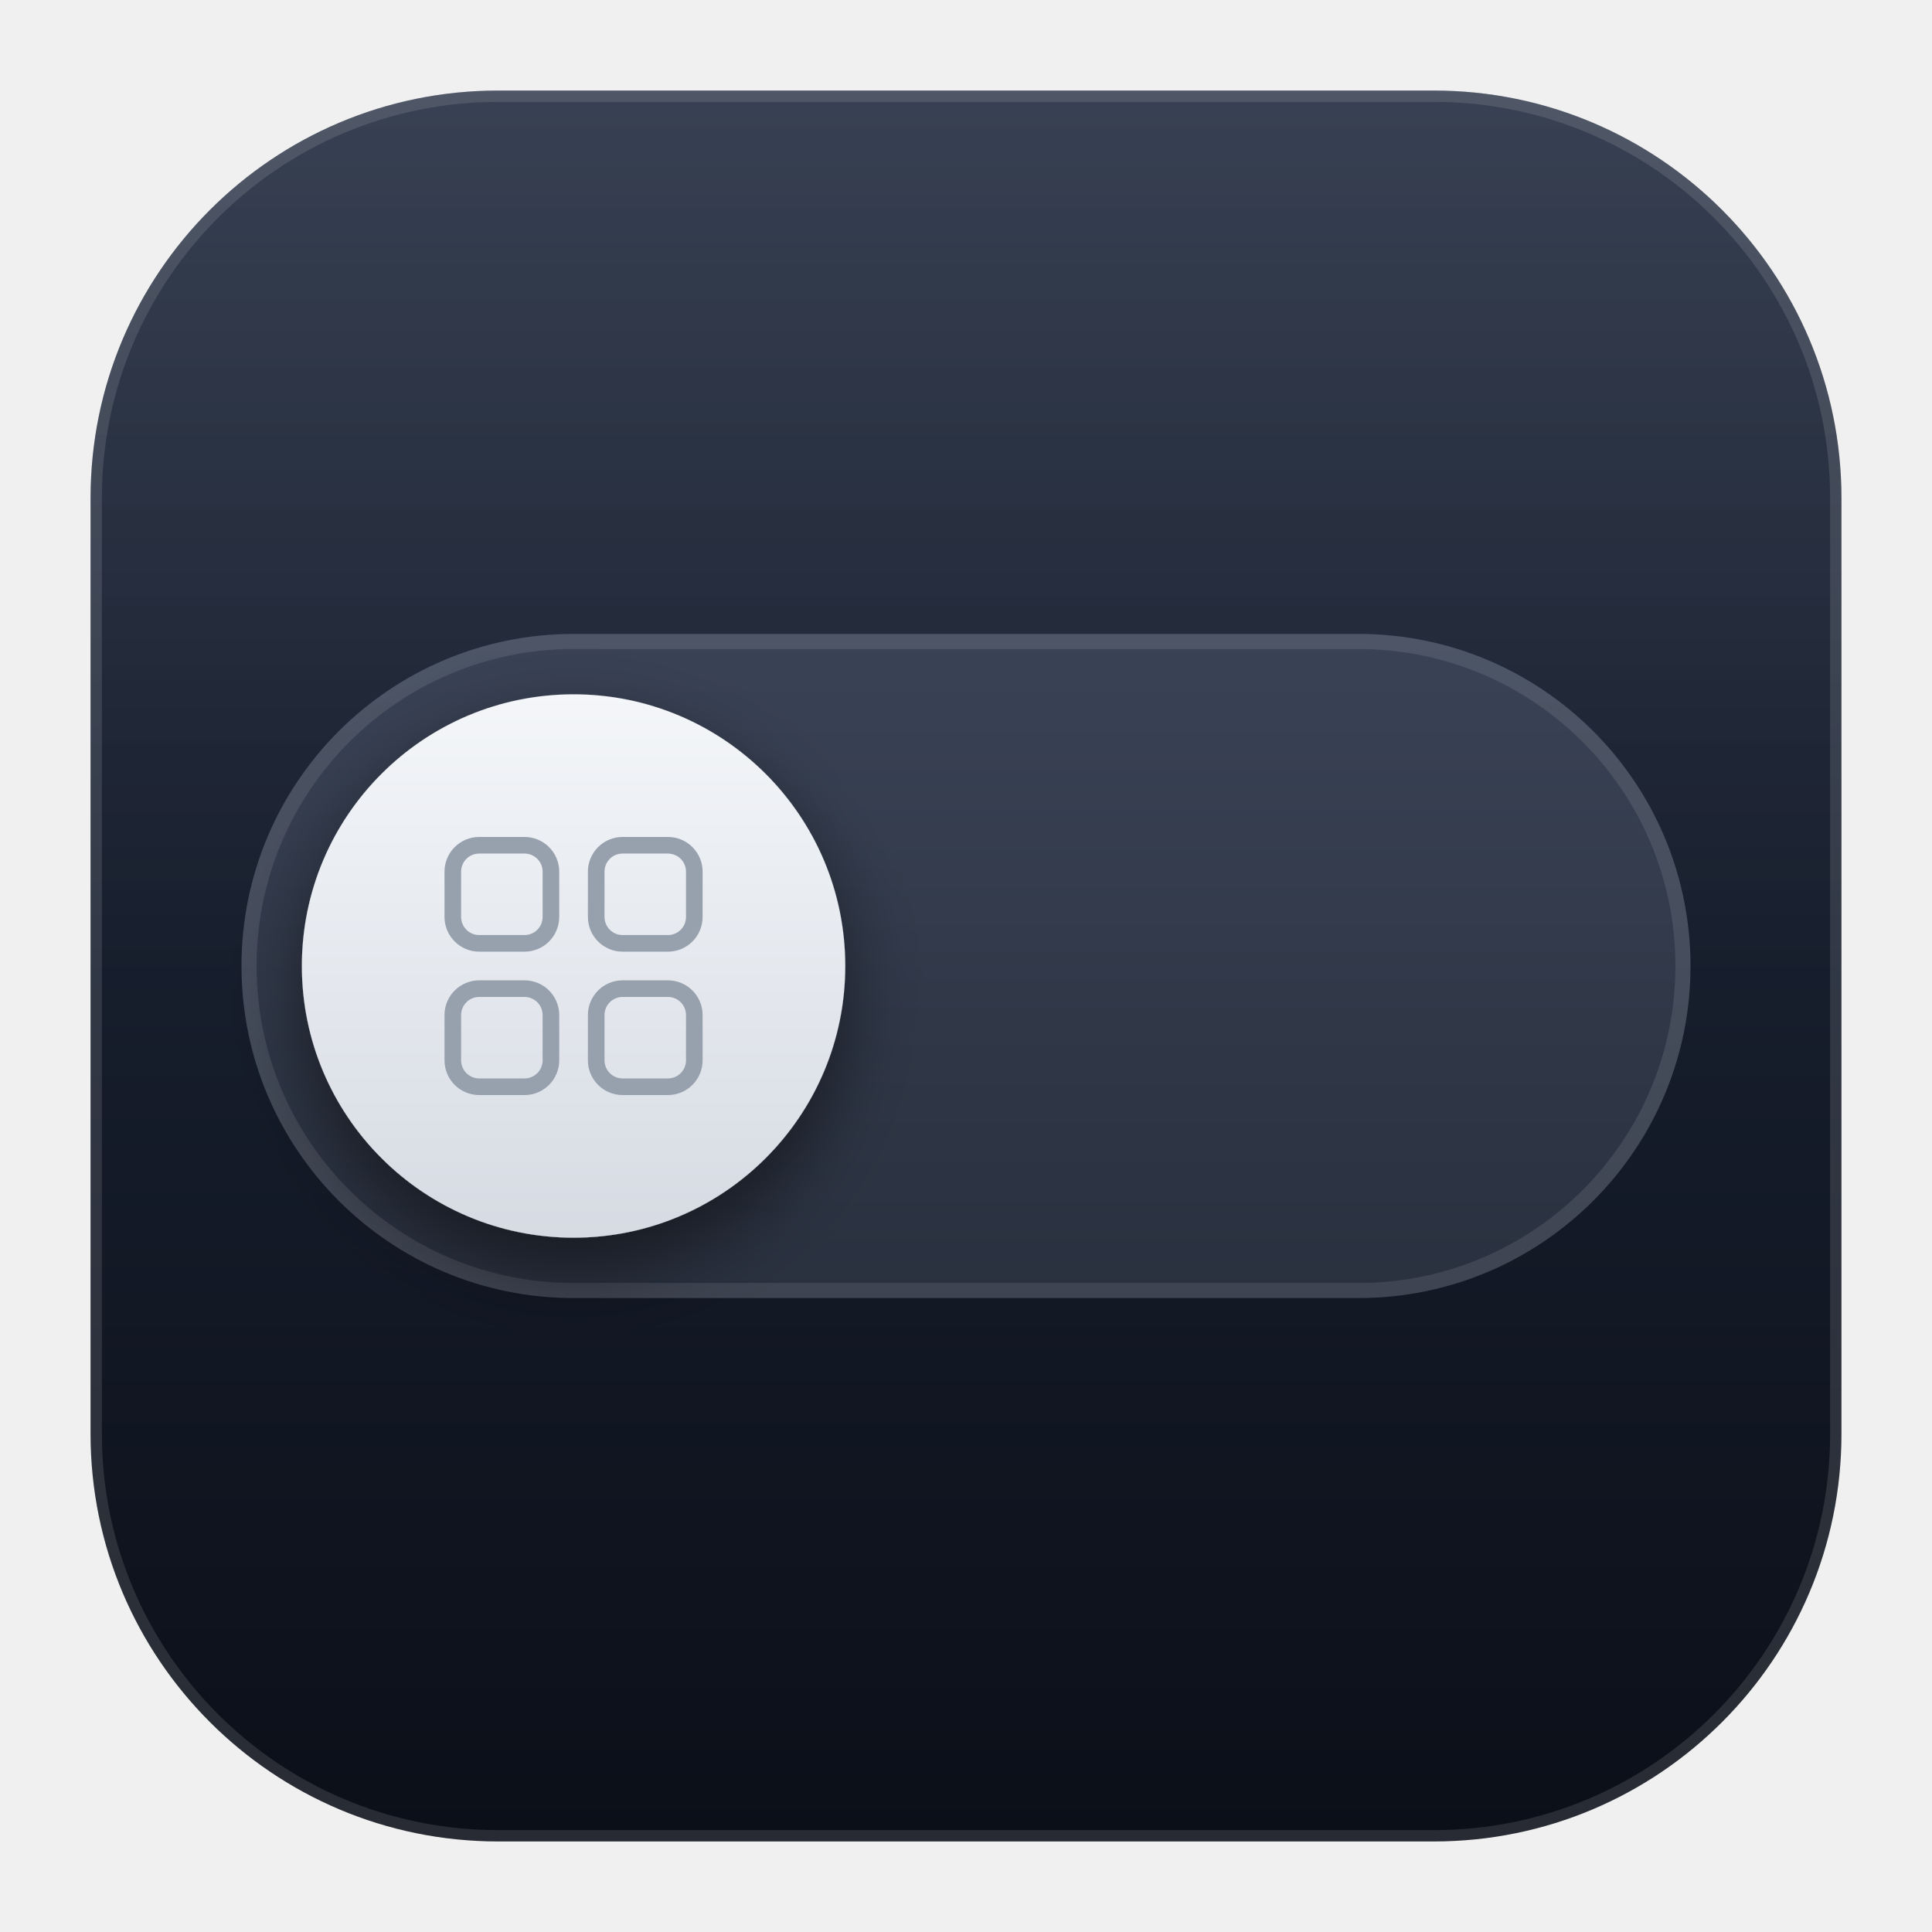
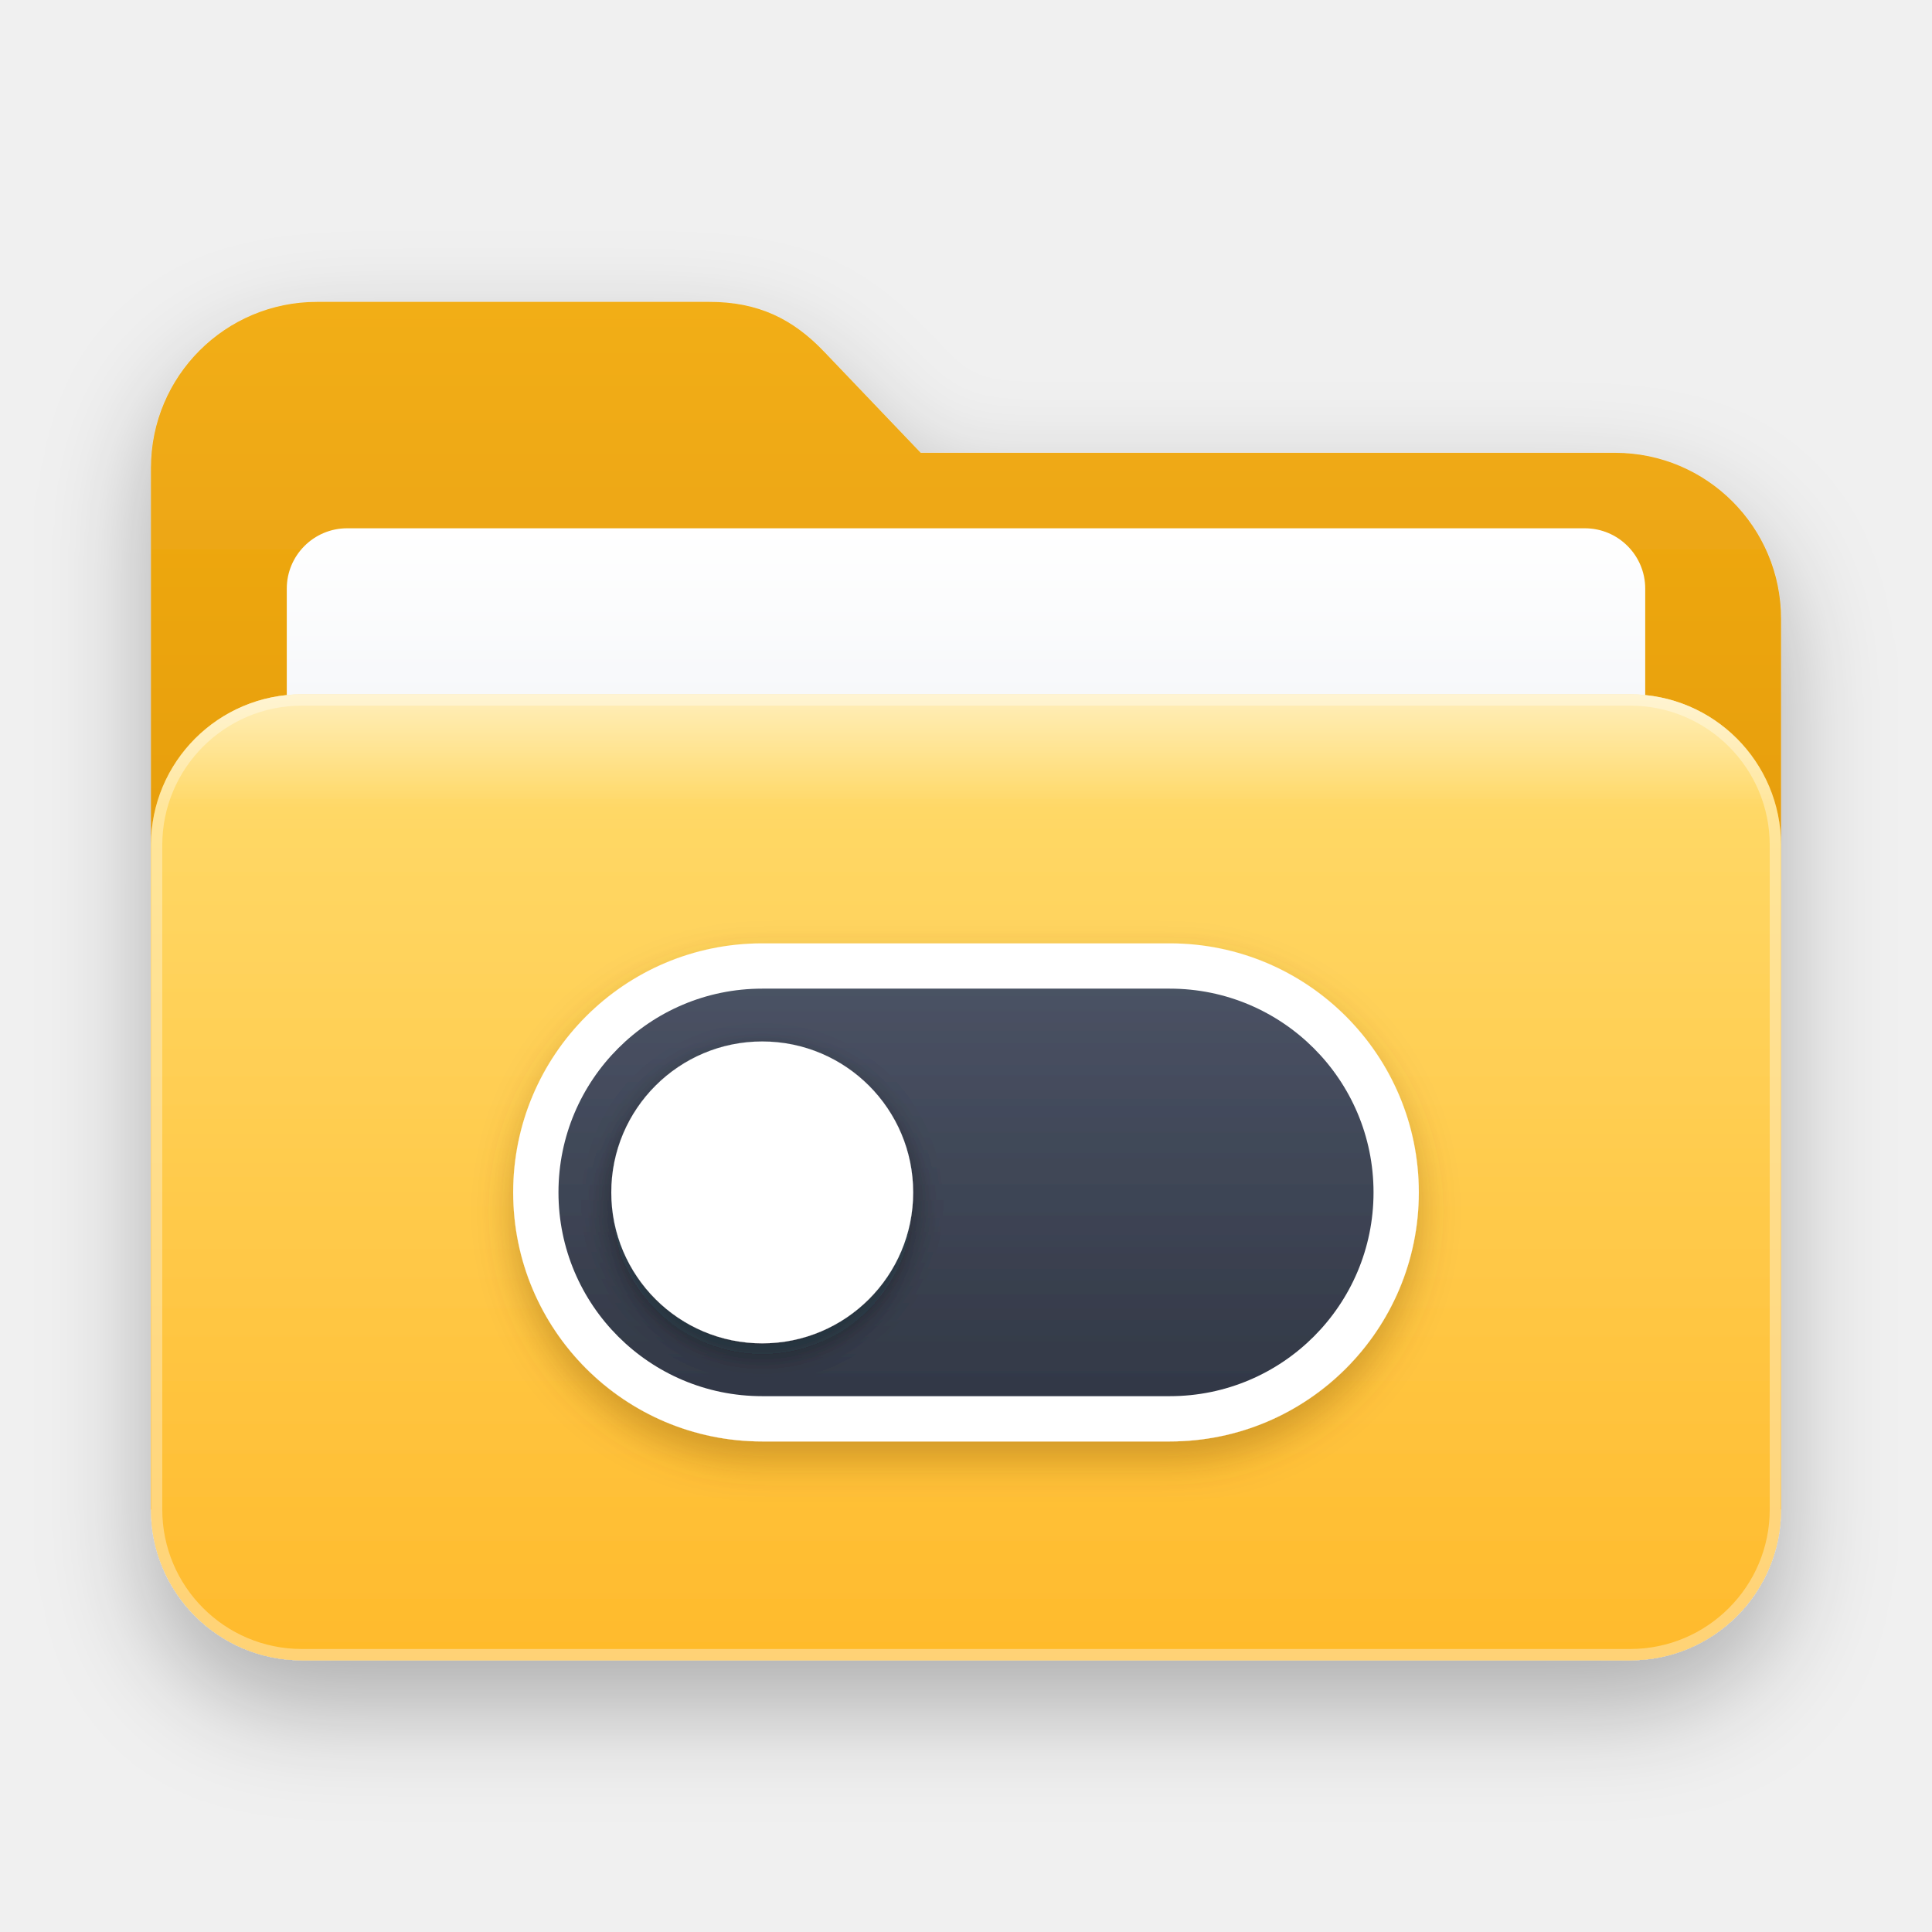
- <svg xmlns="http://www.w3.org/2000/svg" width="256" height="256" viewBox="0 0 256 256">
+ <svg xmlns="http://www.w3.org/2000/svg" viewBox="0 0 256 256" width="256" height="256">
  <defs>
-     <linearGradient id="bg" x1="0" y1="0" x2="0" y2="1">
-       <stop offset="0" stop-color="#222C40" />
-       <stop offset="1" stop-color="#0B0F18" />
+     <linearGradient id="back" x1="0" y1="0" x2="0" y2="1">
+       <stop offset="0" stop-color="#F2AE16" />
+       <stop offset="1" stop-color="#D98A00" />
    </linearGradient>
-     <linearGradient id="hi" x1="0" y1="0" x2="0" y2="1">
-       <stop offset="0" stop-color="#FFFFFF" stop-opacity=".10" />
-       <stop offset=".5" stop-color="#FFFFFF" stop-opacity="0" />
+     <linearGradient id="front" x1="0" y1="0" x2="0" y2="1">
+       <stop offset="0" stop-color="#FFDC6E" />
+       <stop offset="1" stop-color="#FFBA2B" />
+     </linearGradient>
+     <linearGradient id="paper" x1="0" y1="0" x2="0" y2="1">
+       <stop offset="0" stop-color="#FFFFFF" />
+       <stop offset="1" stop-color="#E9ECF2" />
+     </linearGradient>
+     <linearGradient id="sheen" x1="0" y1="0" x2="0" y2="1">
+       <stop offset="0" stop-color="#FFFFFF" stop-opacity=".55" />
+       <stop offset=".12" stop-color="#FFFFFF" stop-opacity="0" />
    </linearGradient>
    <linearGradient id="trk" x1="0" y1="0" x2="0" y2="1">
-       <stop offset="0" stop-color="#3A4356" />
-       <stop offset="1" stop-color="#29303E" />
+       <stop offset="0" stop-color="#4A5264" />
+       <stop offset="1" stop-color="#323846" />
    </linearGradient>
-     <linearGradient id="knob" x1="0" y1="0" x2="0" y2="1">
-       <stop offset="0" stop-color="#F4F6F9" />
-       <stop offset="1" stop-color="#D6DBE3" />
-     </linearGradient>
-     <filter id="ks" x="-40%" y="-40%" width="180%" height="190%">
-       <feDropShadow dx="0" dy="4" stdDeviation="5" flood-color="#000000" flood-opacity=".5" />
+     <filter id="shadow" x="-20%" y="-20%" width="140%" height="150%">
+       <feDropShadow dx="0" dy="6" stdDeviation="7" flood-color="#000" flood-opacity=".28" />
+     </filter>
+     <filter id="badgeShadow" x="-30%" y="-30%" width="160%" height="170%">
+       <feDropShadow dx="0" dy="2.5" stdDeviation="2.5" flood-color="#7A4A00" flood-opacity=".35" />
+     </filter>
+     <filter id="knobShadow" x="-30%" y="-30%" width="160%" height="170%">
+       <feDropShadow dx="0" dy="1.5" stdDeviation="2" flood-color="#111520" flood-opacity=".40" />
    </filter>
  </defs>
-   <rect x="12" y="12" width="232" height="232" rx="54" fill="url(#bg)" />
-   <rect x="12" y="12" width="232" height="232" rx="54" fill="url(#hi)" />
-   <rect x="12.75" y="12.75" width="230.5" height="230.5" rx="53.25" fill="none" stroke="#FFFFFF" stroke-opacity=".12" stroke-width="1.5" />
-   <rect x="32" y="84" width="192" height="88" rx="44" fill="url(#trk)" />
-   <rect x="33" y="85" width="190" height="86" rx="43" fill="none" stroke="#FFFFFF" stroke-opacity=".10" stroke-width="2" />
-   <circle cx="76" cy="128" r="36" fill="url(#knob)" filter="url(#ks)" />
-   <rect x="60" y="112" width="13" height="13" rx="3.5" fill="none" stroke="#97A0AD" stroke-width="2.2" />
-   <rect x="79" y="112" width="13" height="13" rx="3.5" fill="none" stroke="#97A0AD" stroke-width="2.2" />
-   <rect x="60" y="131" width="13" height="13" rx="3.5" fill="none" stroke="#97A0AD" stroke-width="2.2" />
-   <rect x="79" y="131" width="13" height="13" rx="3.5" fill="none" stroke="#97A0AD" stroke-width="2.2" />
+   <g filter="url(#shadow)">
+     <path d="M20 62a22 22 0 0 1 22-22h52c6.4 0 11 2.2 15.2 6.6L122 60h92a22 22 0 0 1 22 22v118H20z" fill="url(#back)" />
+     <rect x="38" y="70" width="180" height="60" rx="8" fill="url(#paper)" />
+     <rect x="20" y="92" width="216" height="128" rx="20" fill="url(#front)" />
+     <rect x="20" y="92" width="216" height="128" rx="20" fill="url(#sheen)" />
+     <rect x="20.75" y="92.75" width="214.5" height="126.5" rx="19.25" fill="none" stroke="#FFFFFF" stroke-opacity=".35" stroke-width="1.5" />
+   </g>
+   <g filter="url(#badgeShadow)">
+     <rect x="68" y="125" width="120" height="66" rx="33" fill="#FFFFFF" />
+     <rect x="74" y="131" width="108" height="54" rx="27" fill="url(#trk)" />
+     <circle cx="101" cy="158" r="20" fill="#FFFFFF" filter="url(#knobShadow)" />
+   </g>
</svg>
